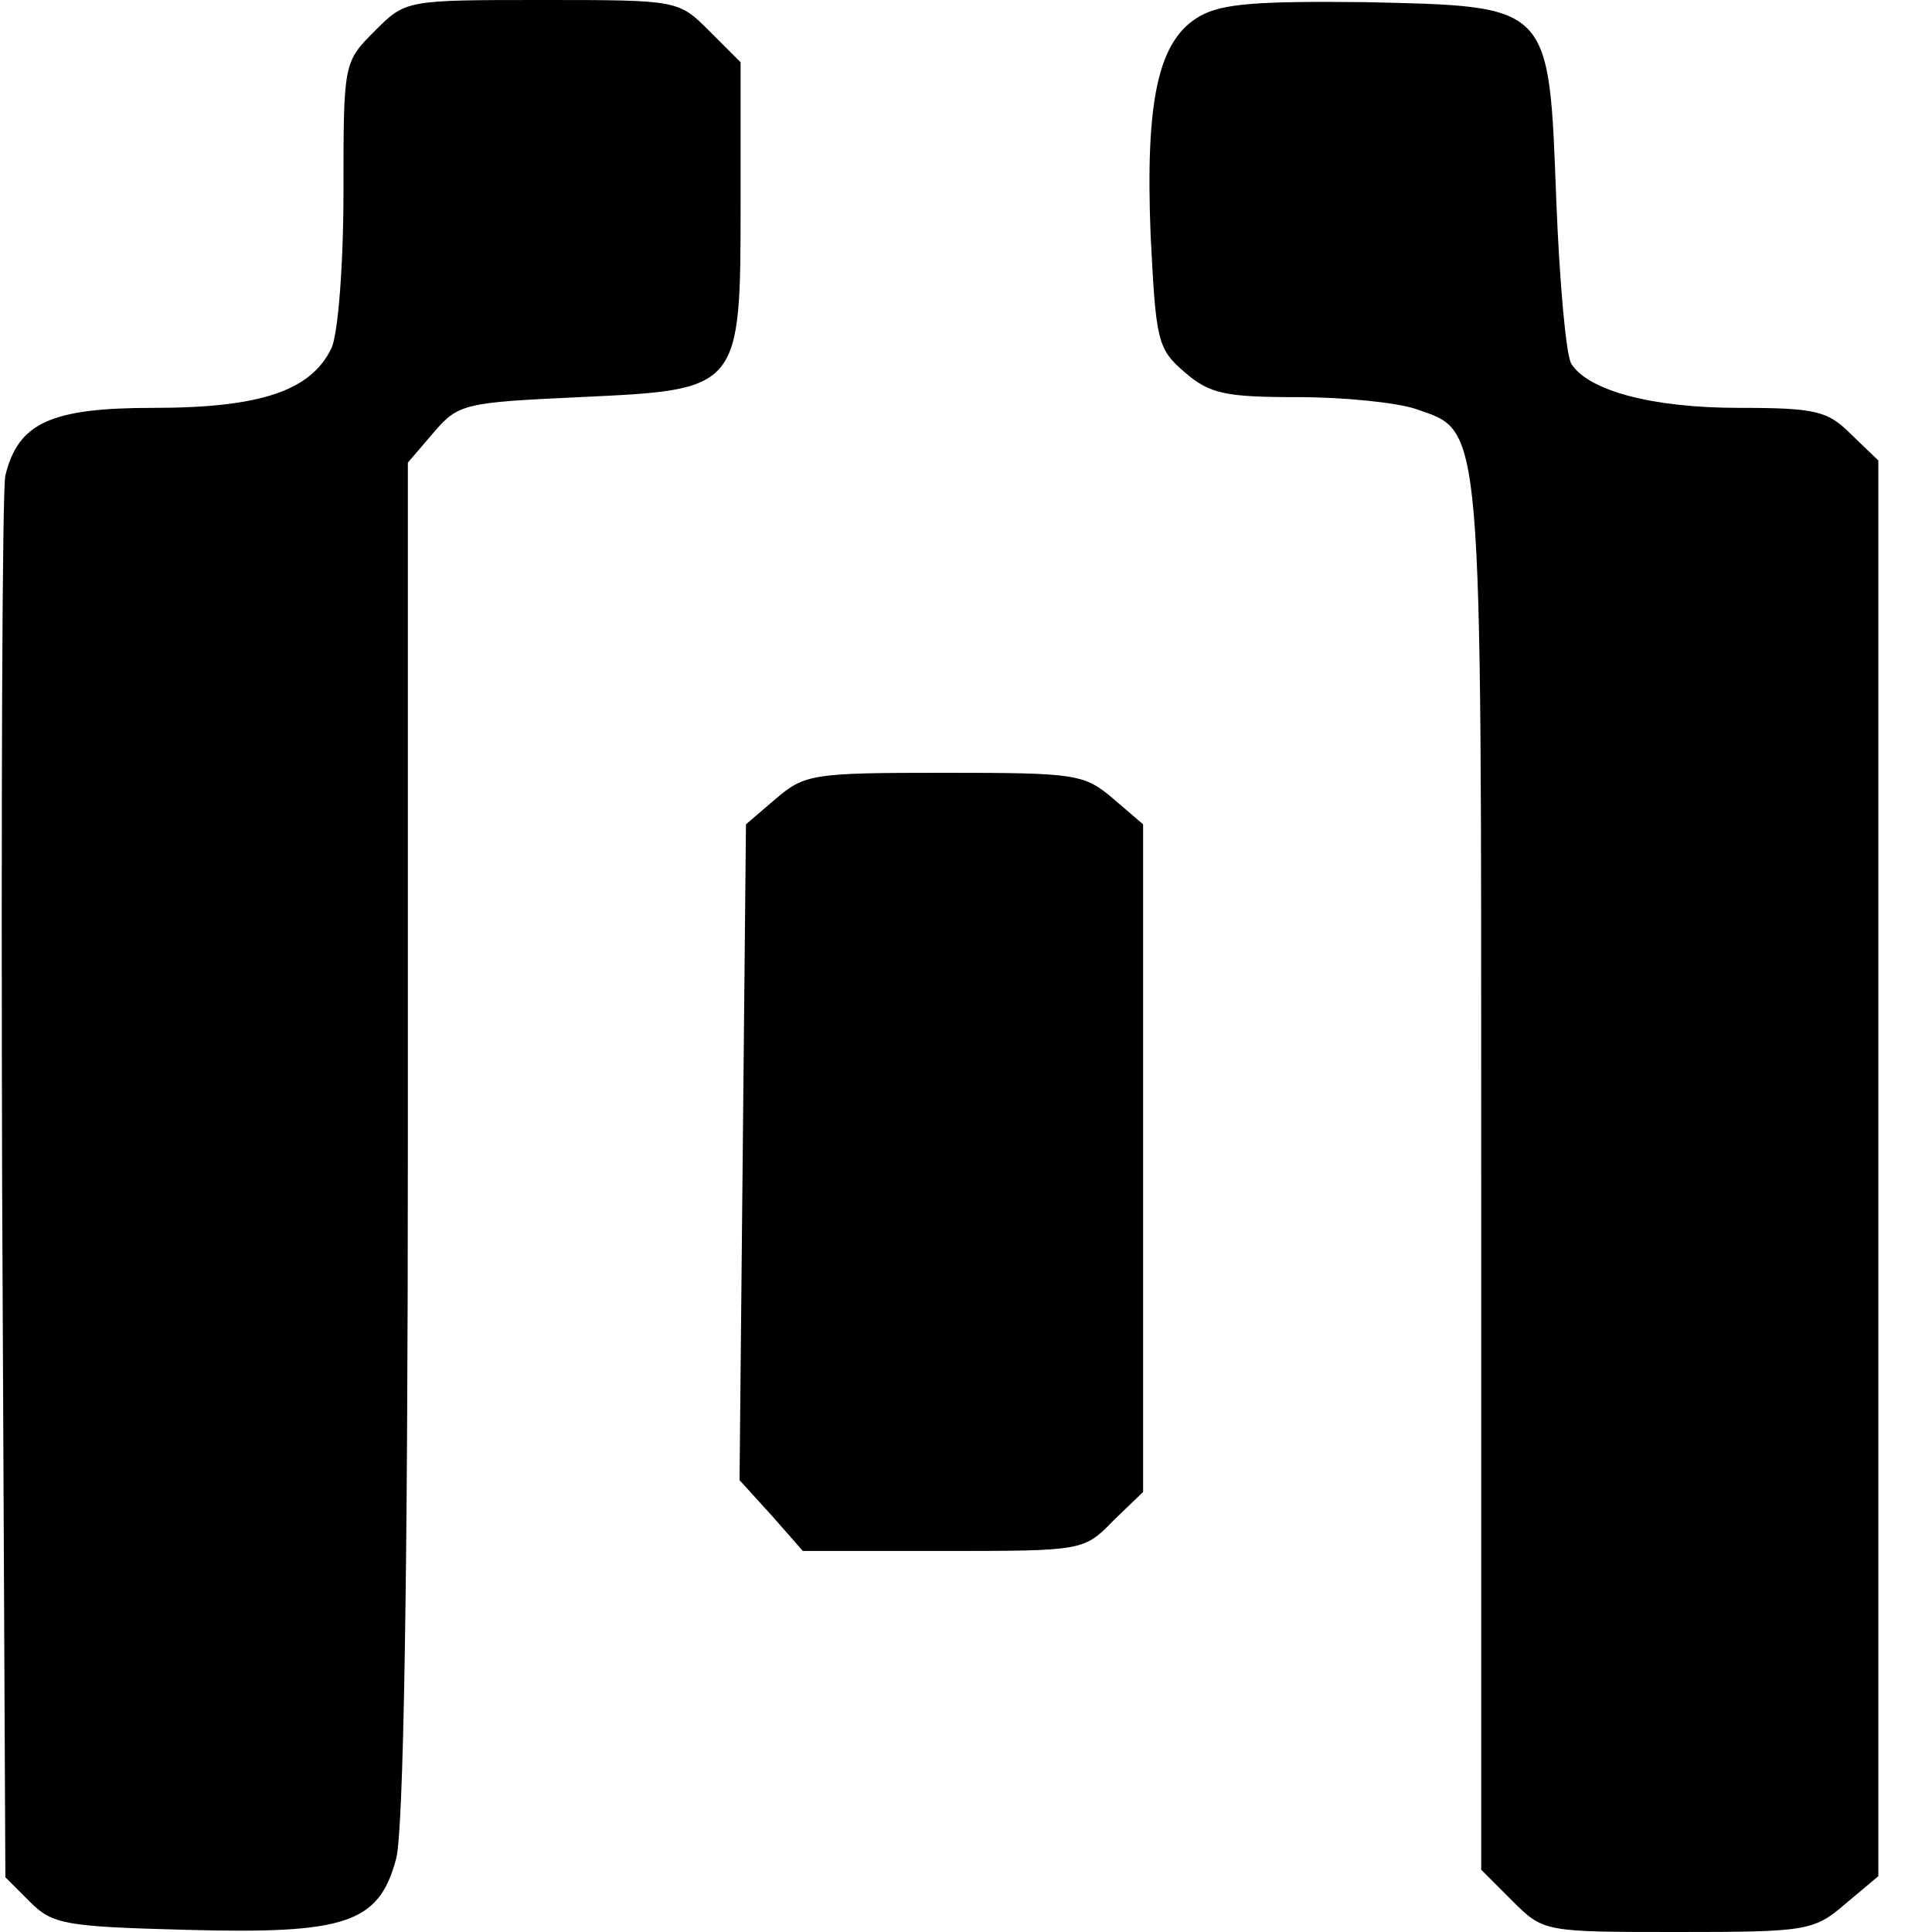
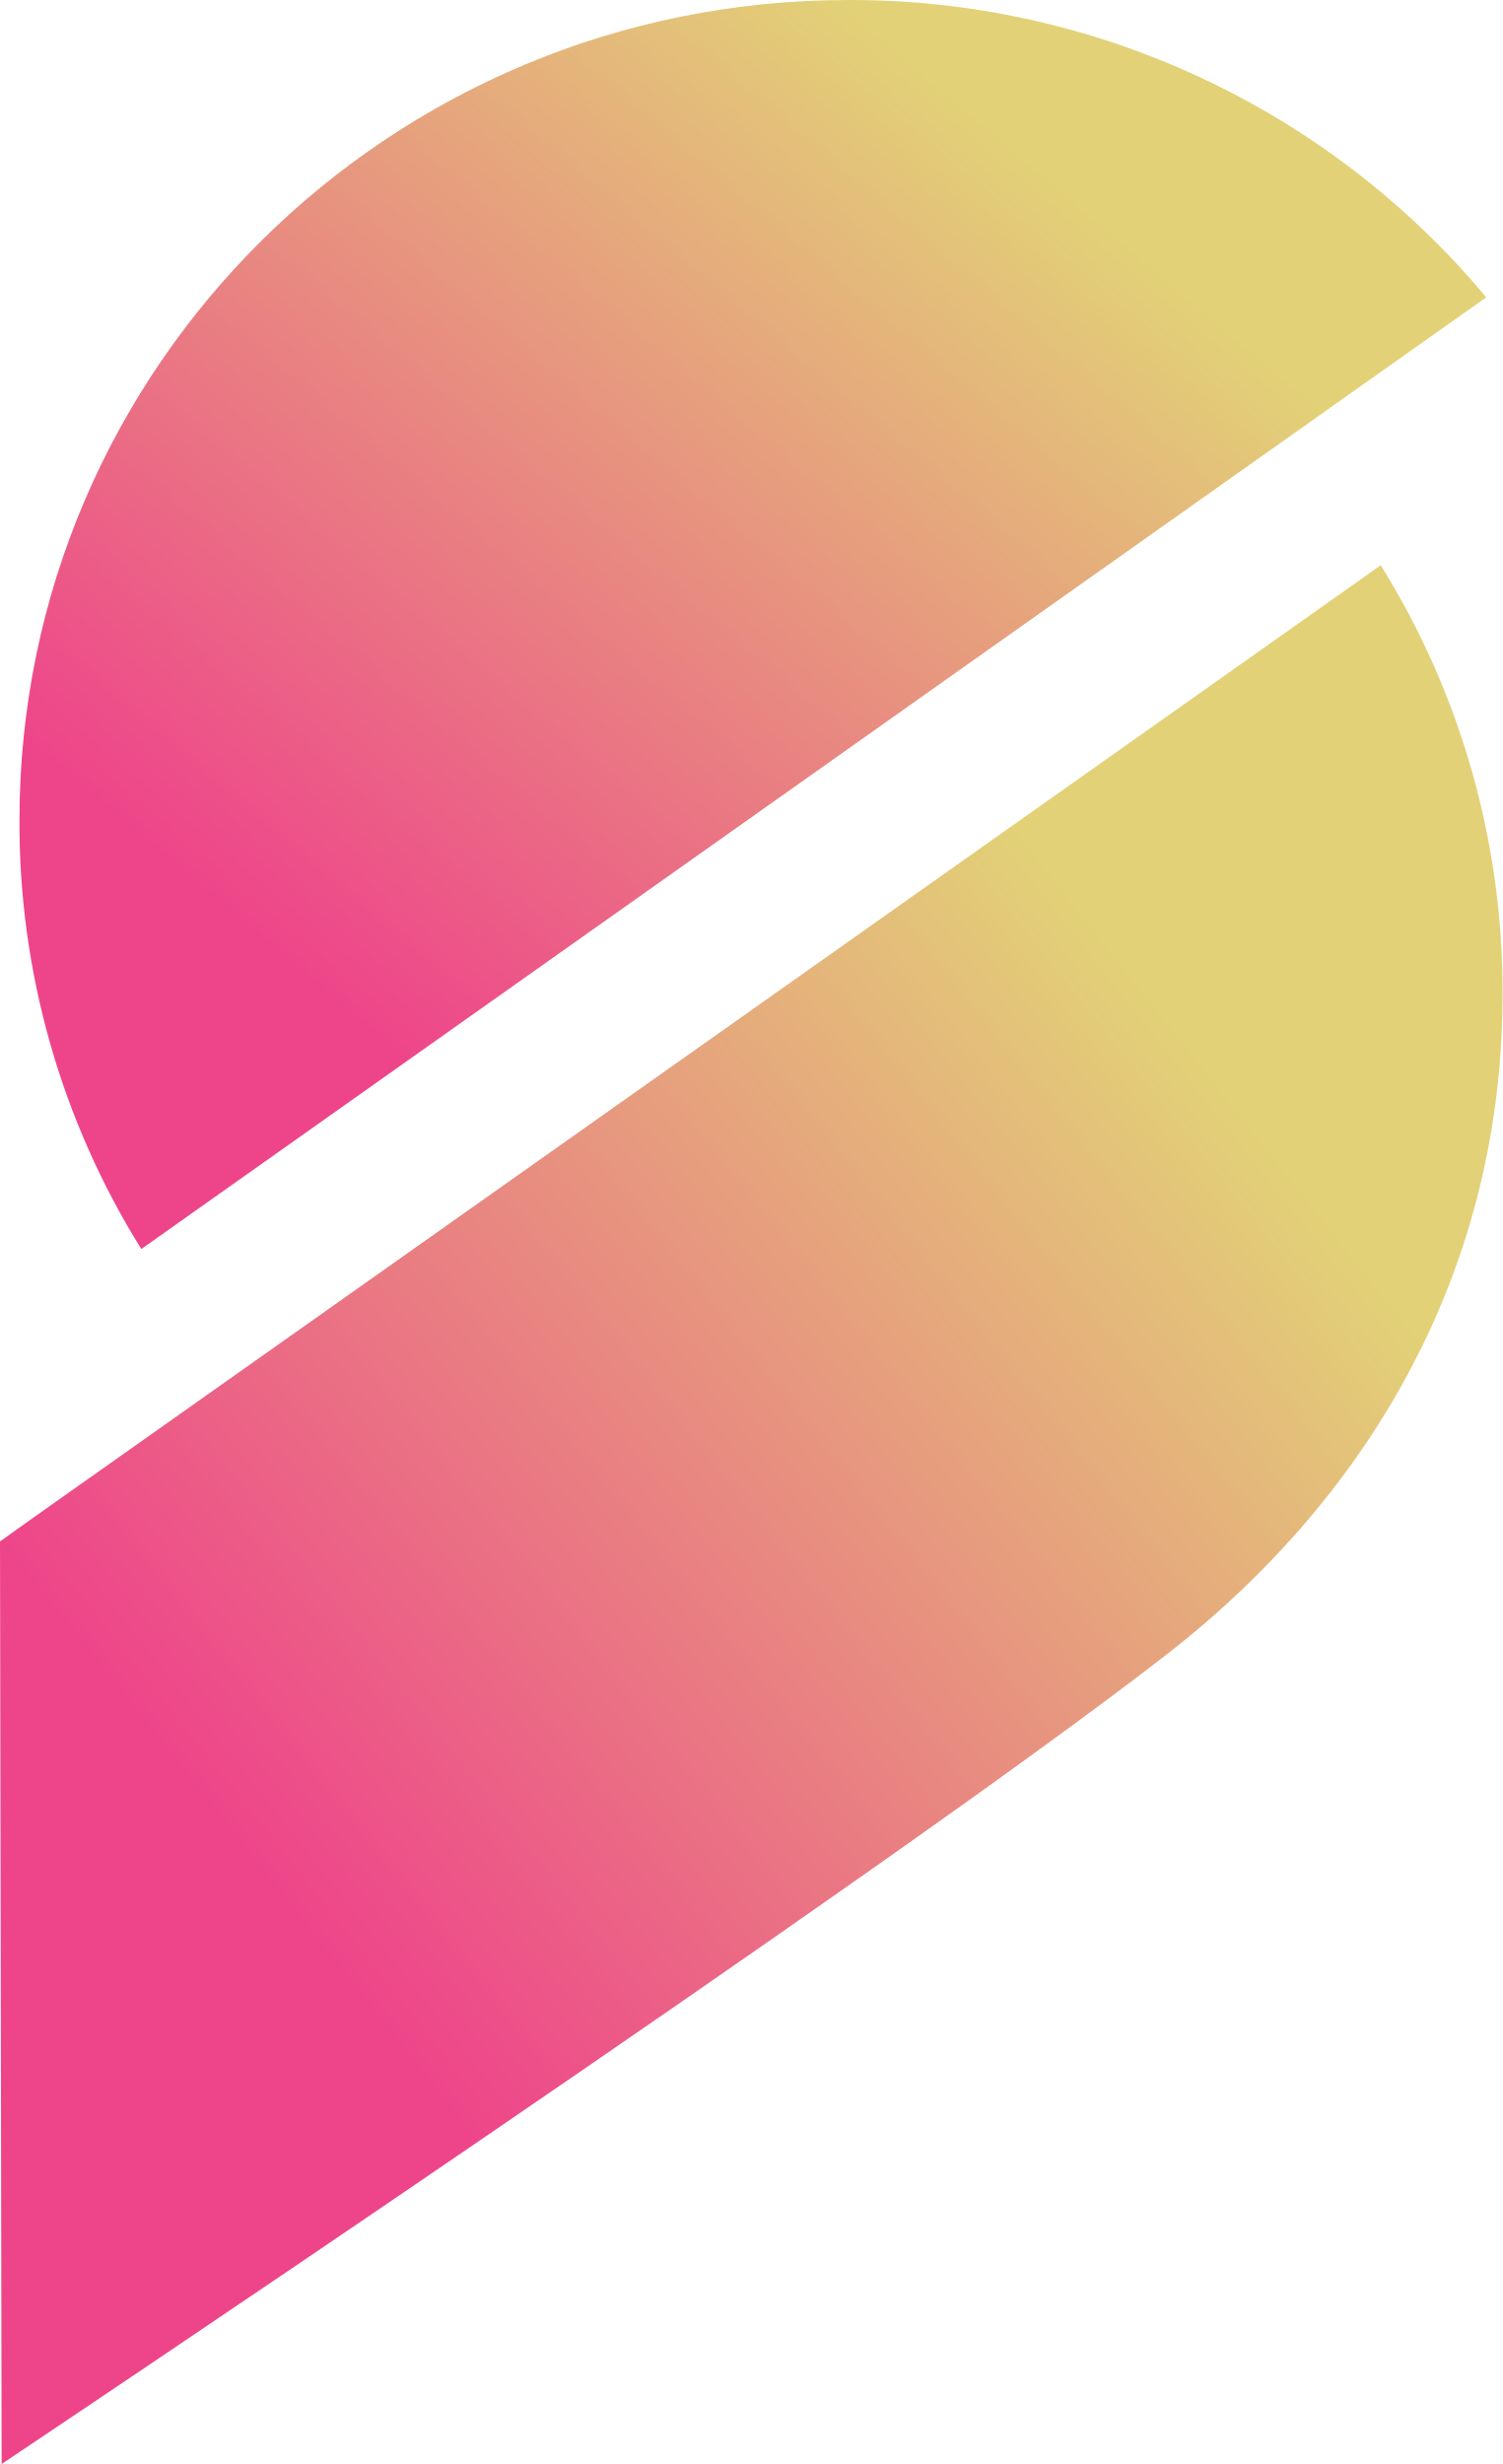
- <svg xmlns="http://www.w3.org/2000/svg" version="1.0" viewBox="0 0 180 180">
-   <path d="M34.9 2.9c-2.9 2.9-2.9 3-2.9 15 0 6.8-.5 13.1-1.1 14.5-1.9 4-6.6 5.6-16.6 5.6C4.7 38 1.7 39.4.5 44.3.2 45.5.1 75.4.2 110.7l.3 64.2 2.3 2.3c2.1 2.1 3.3 2.3 14.6 2.6 14.8.4 17.9-.6 19.5-6.6.7-2.4 1.1-26.2 1.1-66.9V43.1l2.4-2.8c2.3-2.7 2.9-2.8 13.6-3.3 15-.7 15-.6 15-18.2v-13l-2.9-2.9C63.2 0 63.2 0 50.5 0S37.8 0 34.9 2.9zM111.8 1.5c-3.9 2.2-5.1 7.8-4.6 20.4.5 9.8.6 10.6 3.2 12.8 2.3 2 3.8 2.3 10.5 2.3 4.3 0 9.2.5 11 1.1 6.3 2.2 6.1.3 6.1 71.4v64.7l2.9 2.9c2.9 2.9 3 2.9 15.4 2.9 12 0 12.7-.1 15.6-2.6l3.1-2.6V42.9l-2.5-2.4c-2.2-2.2-3.2-2.5-10.5-2.5-8.1 0-14-1.6-15.6-4.1-.5-.8-1.1-7.6-1.4-15.1C144.3.3 144.6.6 127.2.2c-9.8-.1-13.3.1-15.4 1.3zM72.3 74.4l-2.8 2.4-.3 30.6-.3 30.5 3 3.3 2.9 3.3h13.1c12.9 0 13.1 0 15.8-2.8l2.8-2.7V76.8l-2.8-2.4C101 72.1 100.2 72 88 72s-13 .1-15.7 2.4z" />
+ <svg xmlns="http://www.w3.org/2000/svg" width="106.034" height="173.875" viewBox="0 0 106.034 173.875">
+   <defs>
+     <linearGradient id="a" x1="71.831%" x2="13.937%" y1="15.65%" y2="73.551%">
+       <stop offset="0%" stop-color="#E2D177" />
+       <stop offset="100%" stop-color="#EE448A" />
+     </linearGradient>
+     <linearGradient id="b" x1="75.644%" x2="22.6%" y1="21.752%" y2="74.797%">
+       <stop offset="0%" stop-color="#E2D177" />
+       <stop offset="100%" stop-color="#EE448A" />
+     </linearGradient>
+   </defs>
+   <g fill="none" fill-rule="evenodd" transform="translate(-37.317 -3.292)">
+     <rect width="180" height="180" />
+     <path fill="url(#a)" fill-rule="nonzero" d="M142.197,24.273 L47.289,91.431 C41.631,82.358 38.651,71.872 38.69,61.18 C38.69,29.201 64.832,3.293 97.15,3.293 C105.739,3.262 114.23,5.127 122.016,8.753 C129.803,12.38 136.694,17.679 142.197,24.273 Z" />
+     <path fill="url(#b)" fill-rule="nonzero" d="M143.351,73.438 C143.385,62.744 140.405,52.257 134.752,43.178 L87.408,76.647 L39.834,110.269 L37.317,112.065 L37.432,177.167 C37.432,177.167 100.013,135.331 119.735,119.971 C134.405,108.511 143.351,92.468 143.351,73.438 Z" />
+   </g>
</svg>
